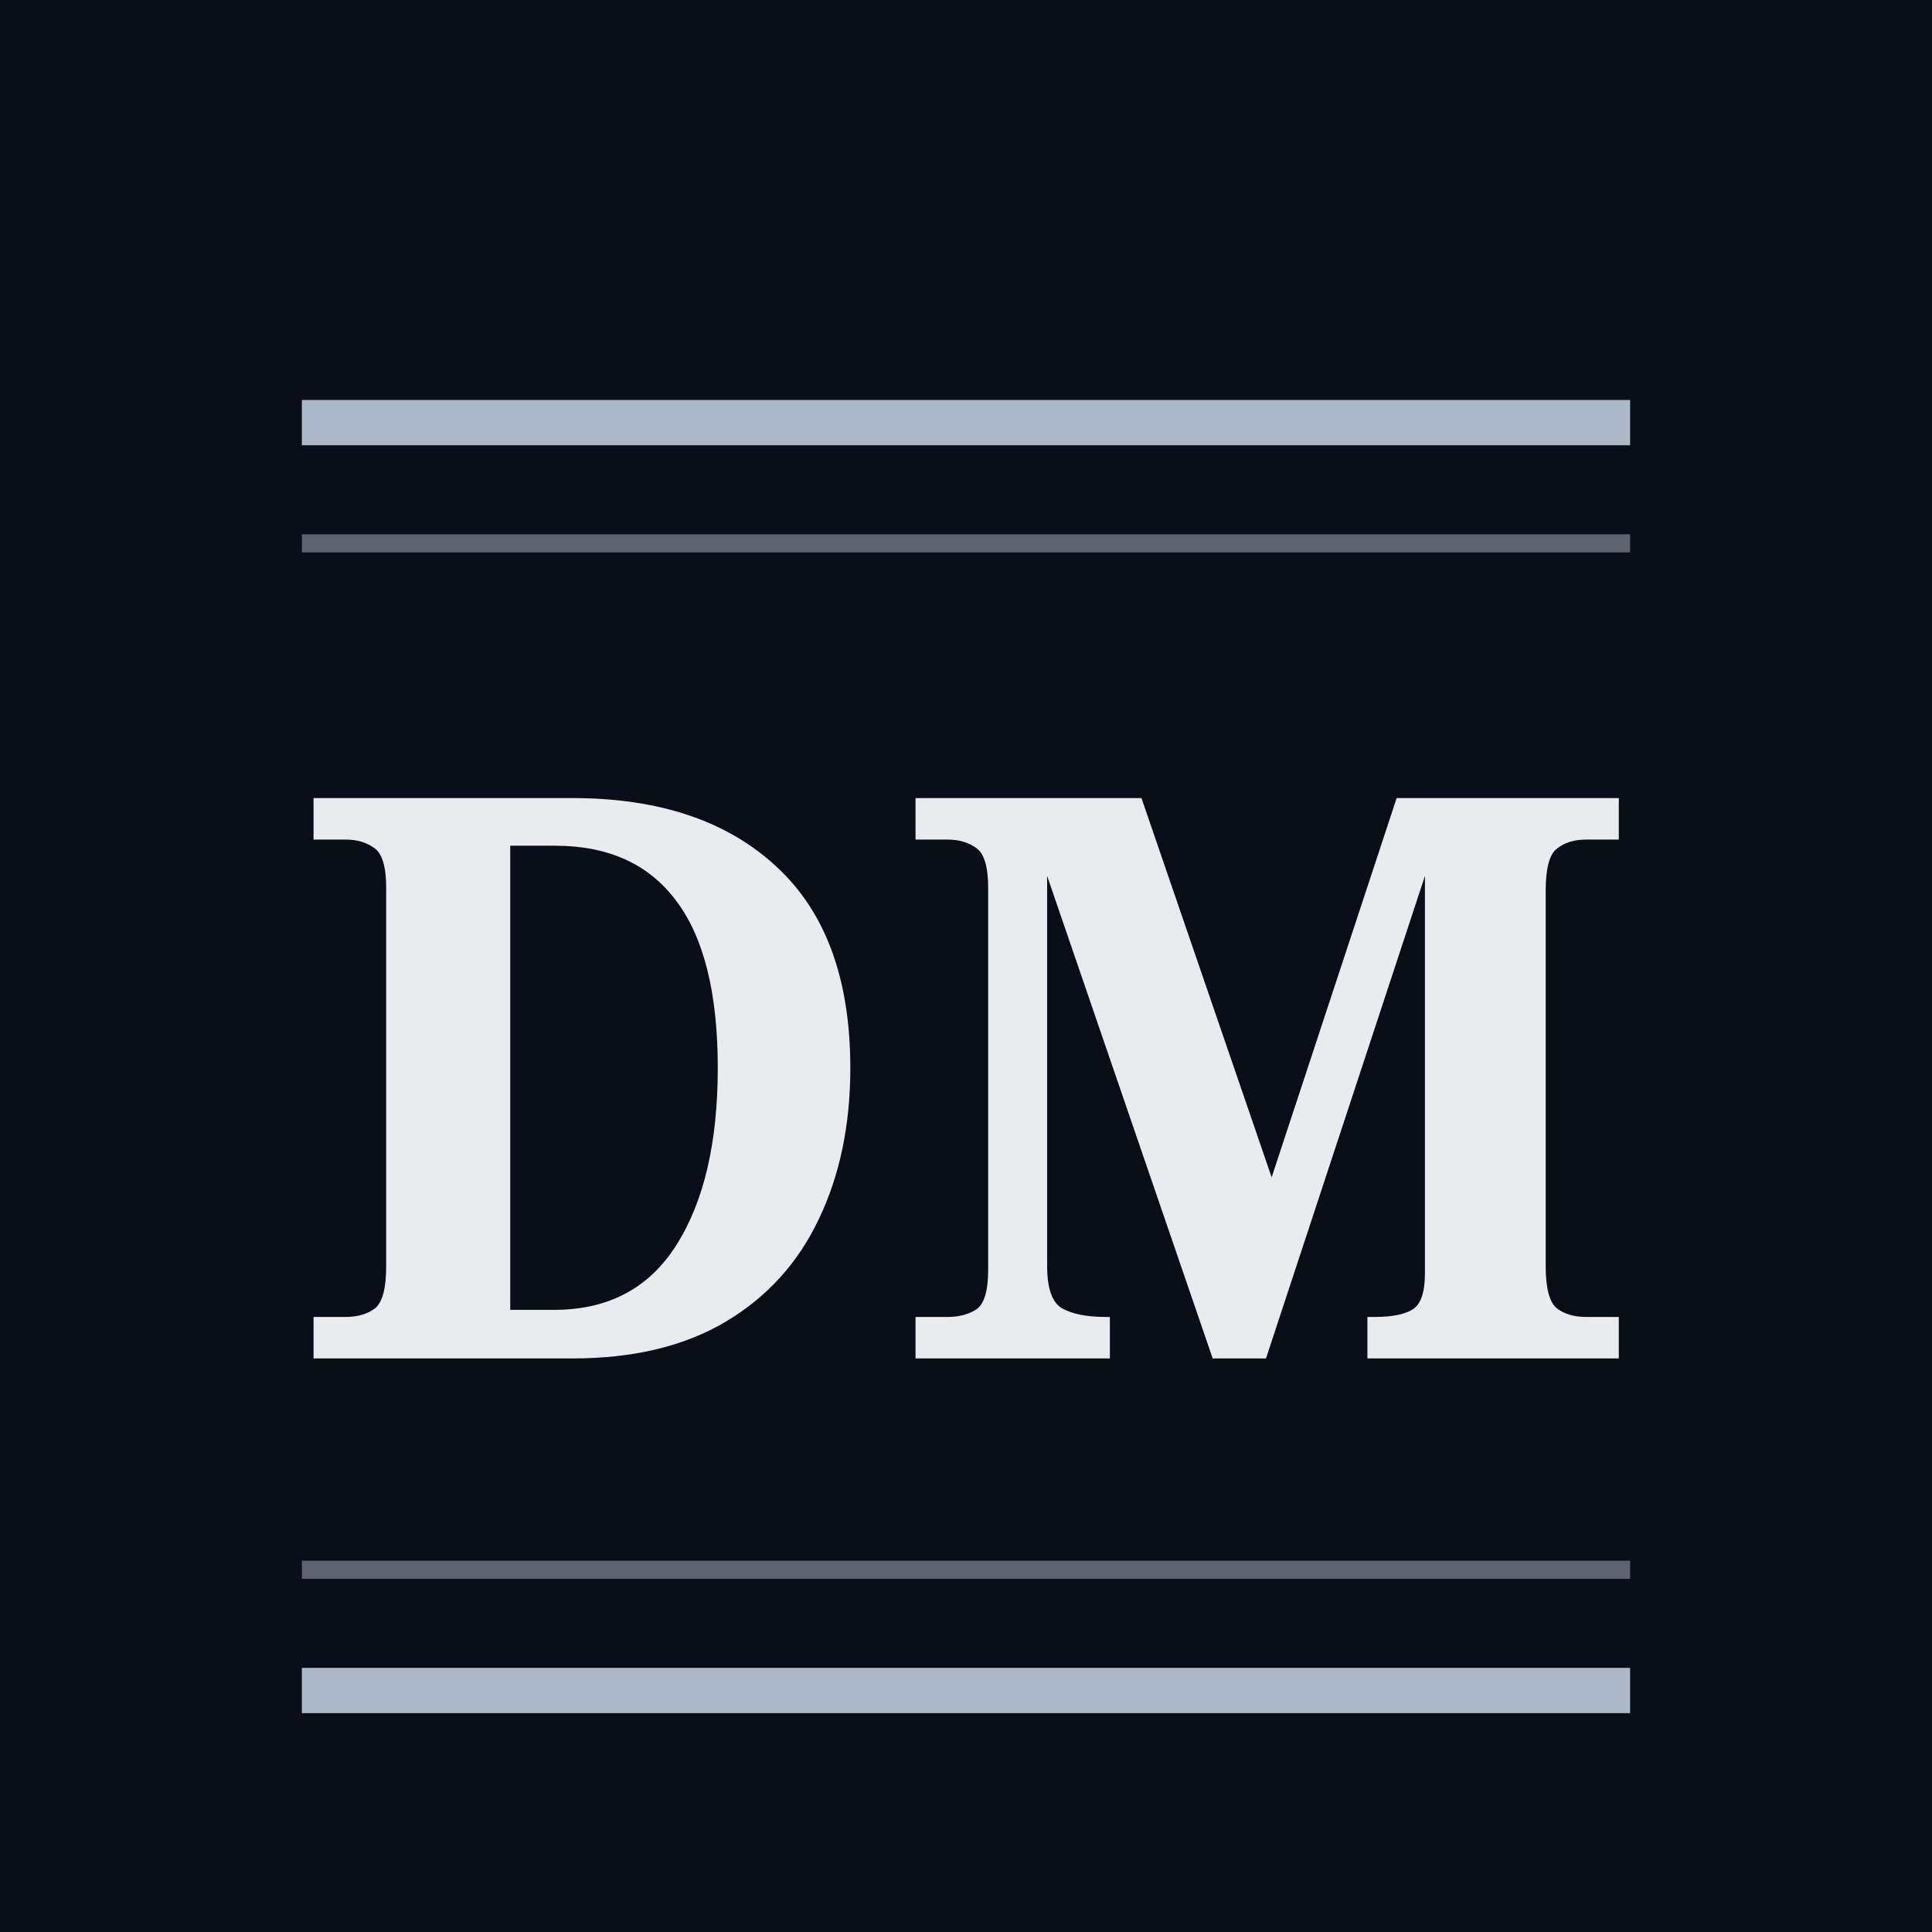
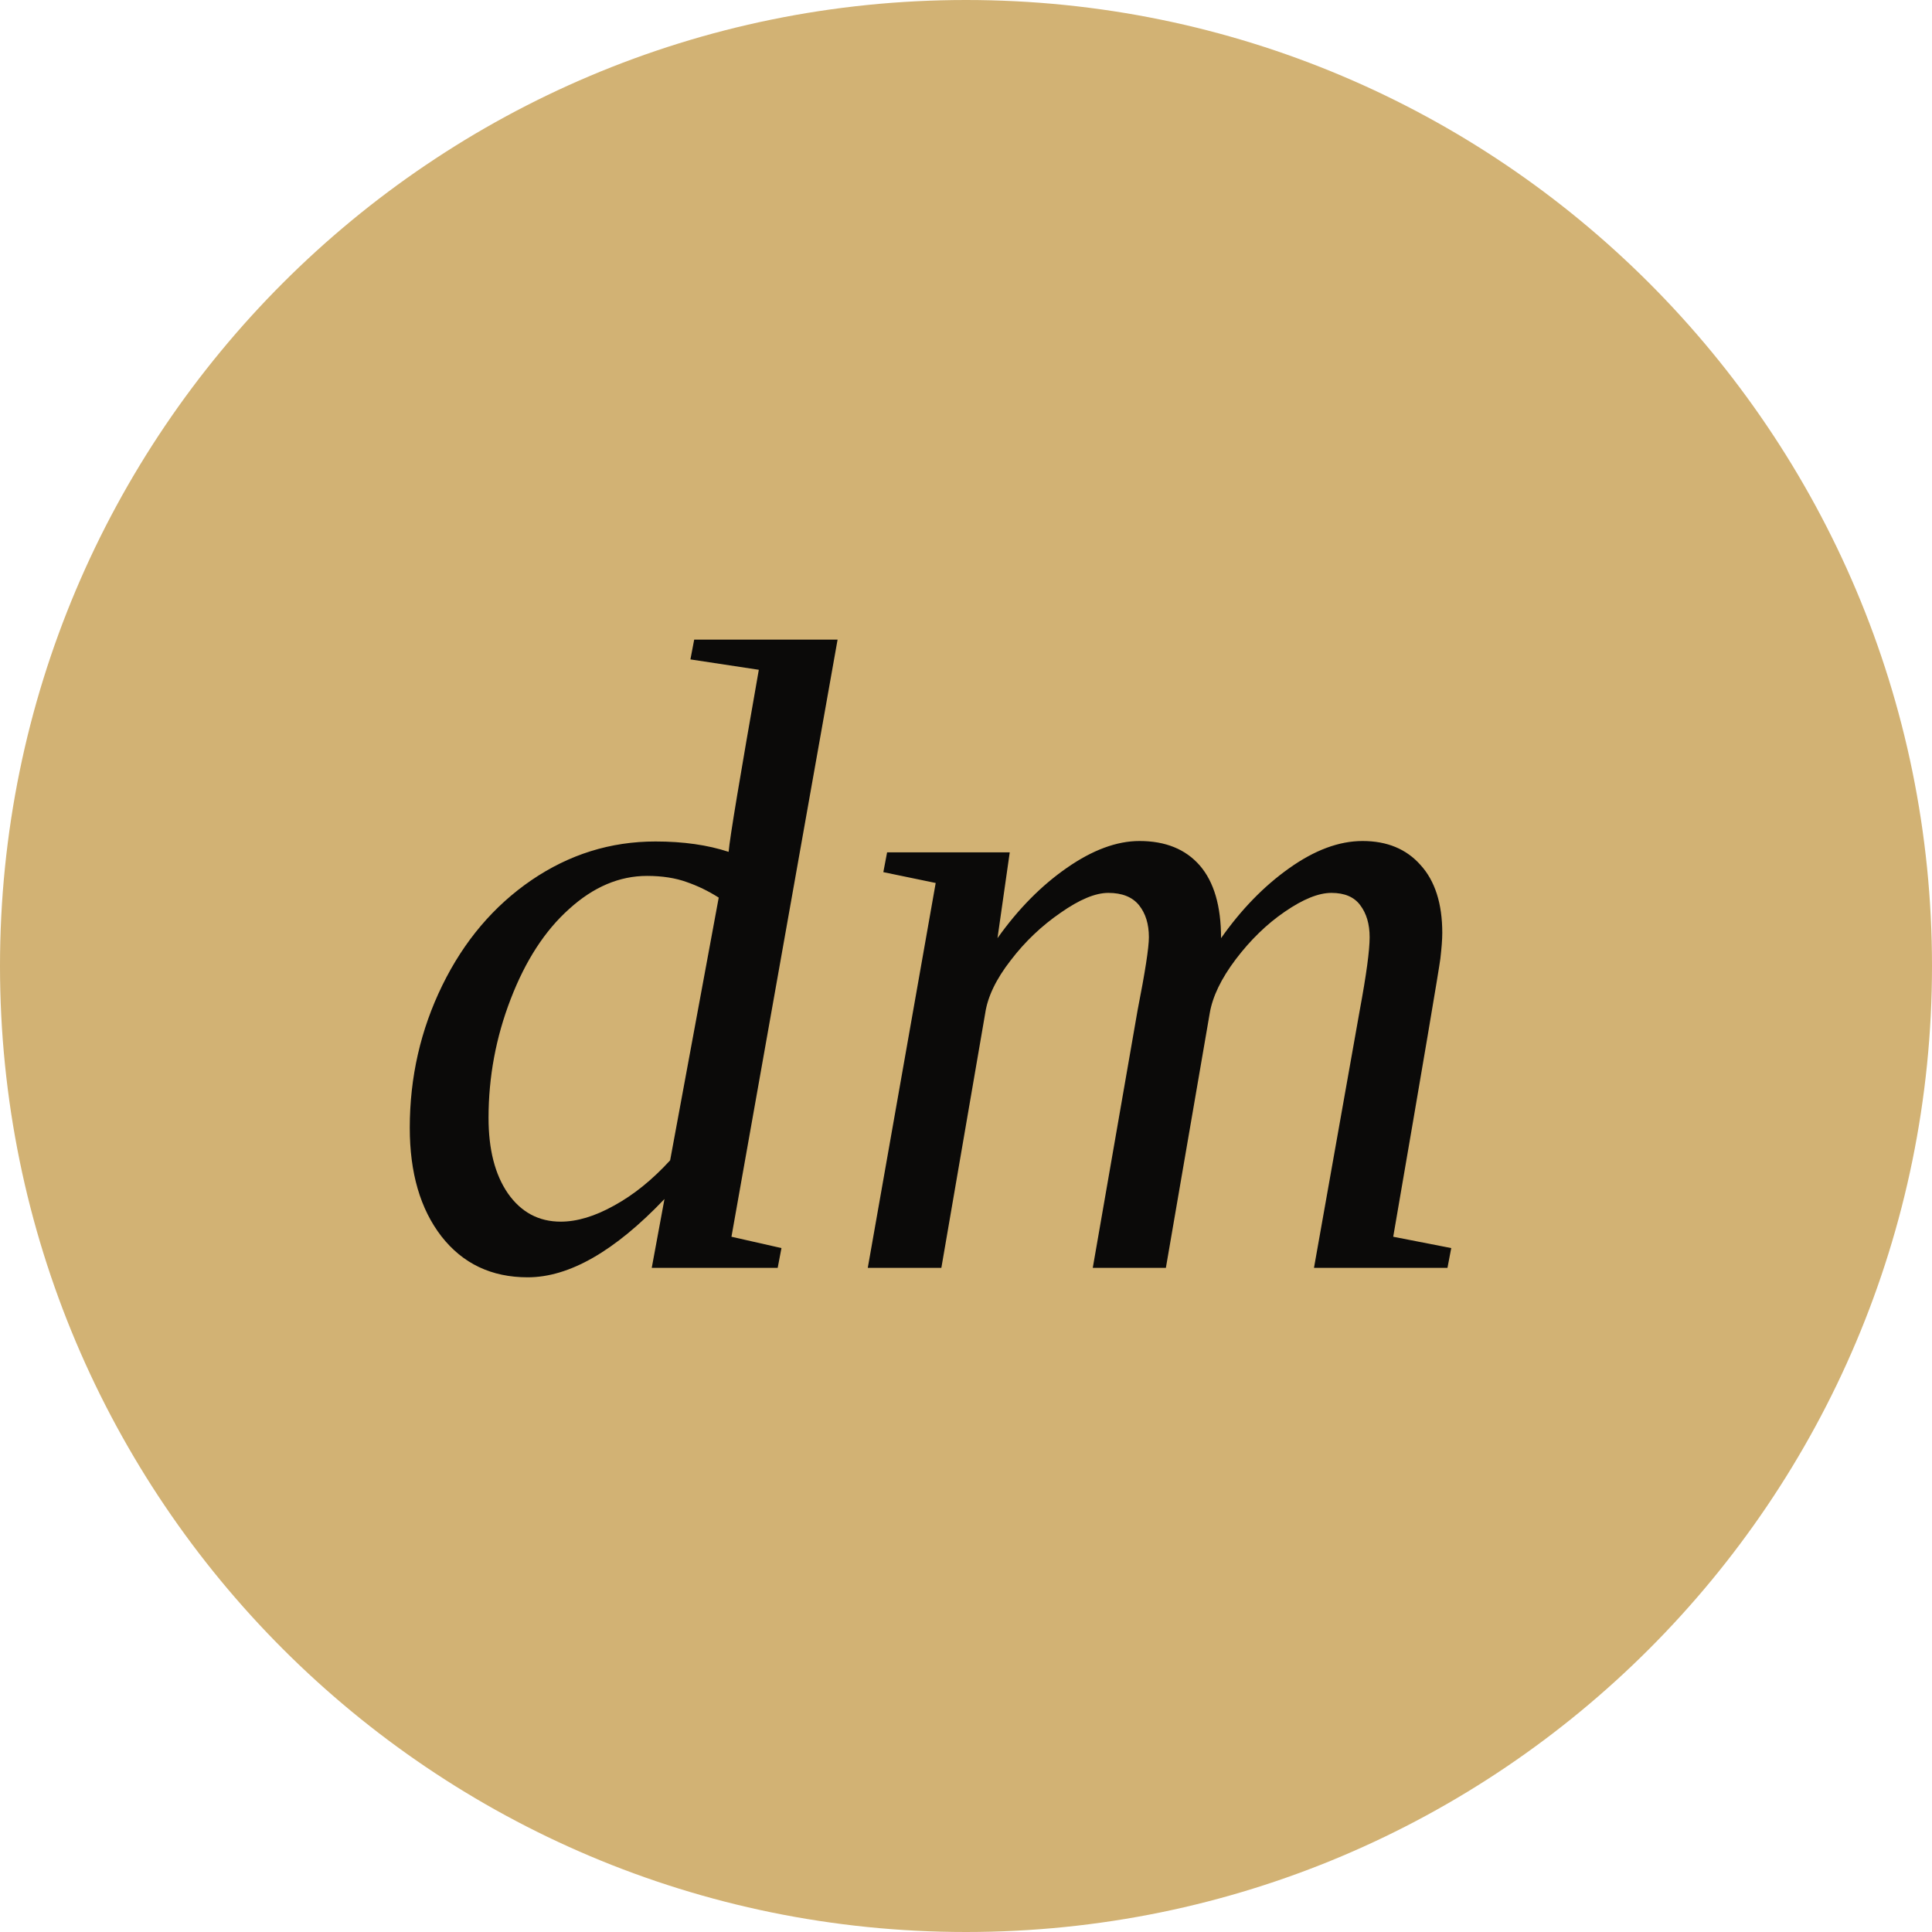
<svg xmlns="http://www.w3.org/2000/svg" viewBox="0 0 64 64">
-   <rect width="64" height="64" fill="#0a0e18" />
-   <line x1="10" y1="14" x2="54" y2="14" stroke="#aeb9c9" stroke-width="1.5" />
-   <line x1="10" y1="18" x2="54" y2="18" stroke="#aeb9c9" stroke-width="0.6" opacity="0.5" />
-   <text x="32" y="45" text-anchor="middle" font-family="Georgia, serif" font-weight="bold" font-size="26" fill="#e9ebef">DM</text>
-   <line x1="10" y1="52" x2="54" y2="52" stroke="#aeb9c9" stroke-width="0.6" opacity="0.5" />
-   <line x1="10" y1="56" x2="54" y2="56" stroke="#aeb9c9" stroke-width="1.5" />
+   <rect width="64" height="64" rx="32" fill="#d2b274" />
+   <text x="31" y="42" text-anchor="middle" font-family="Georgia, 'Times New Roman', serif" font-style="italic" font-size="30" fill="#0b0a09">dm</text>
</svg>
